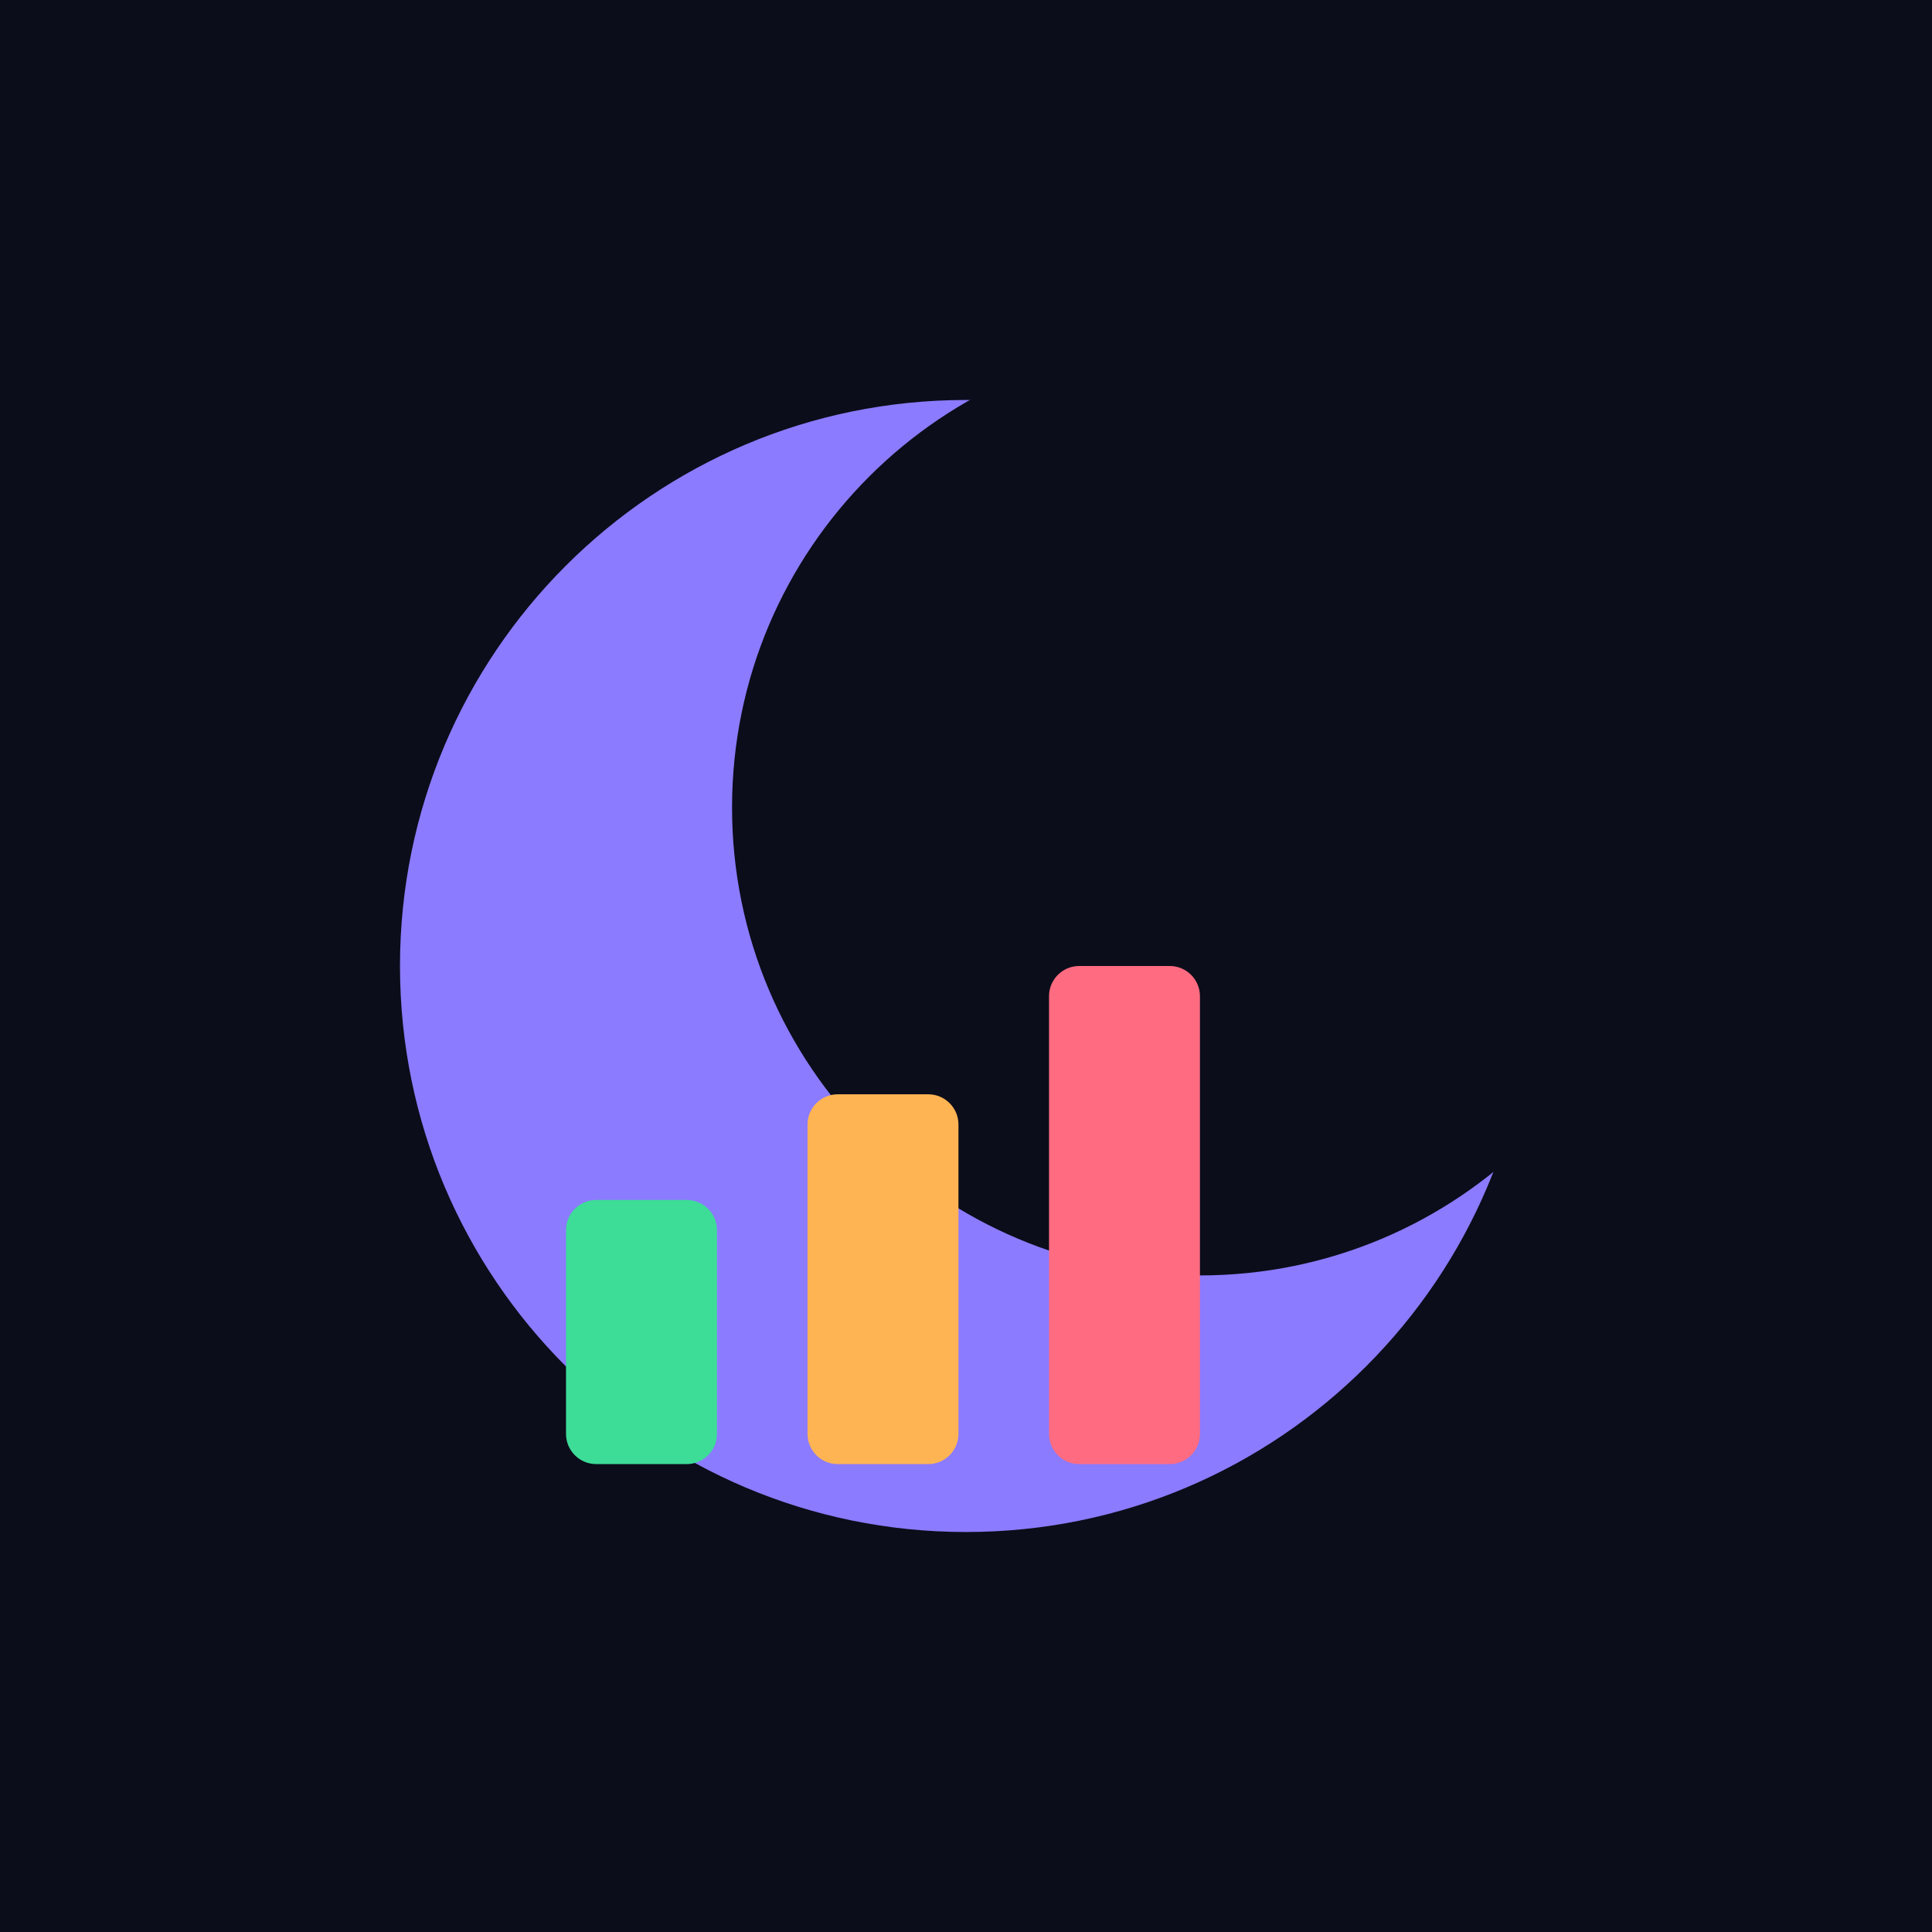
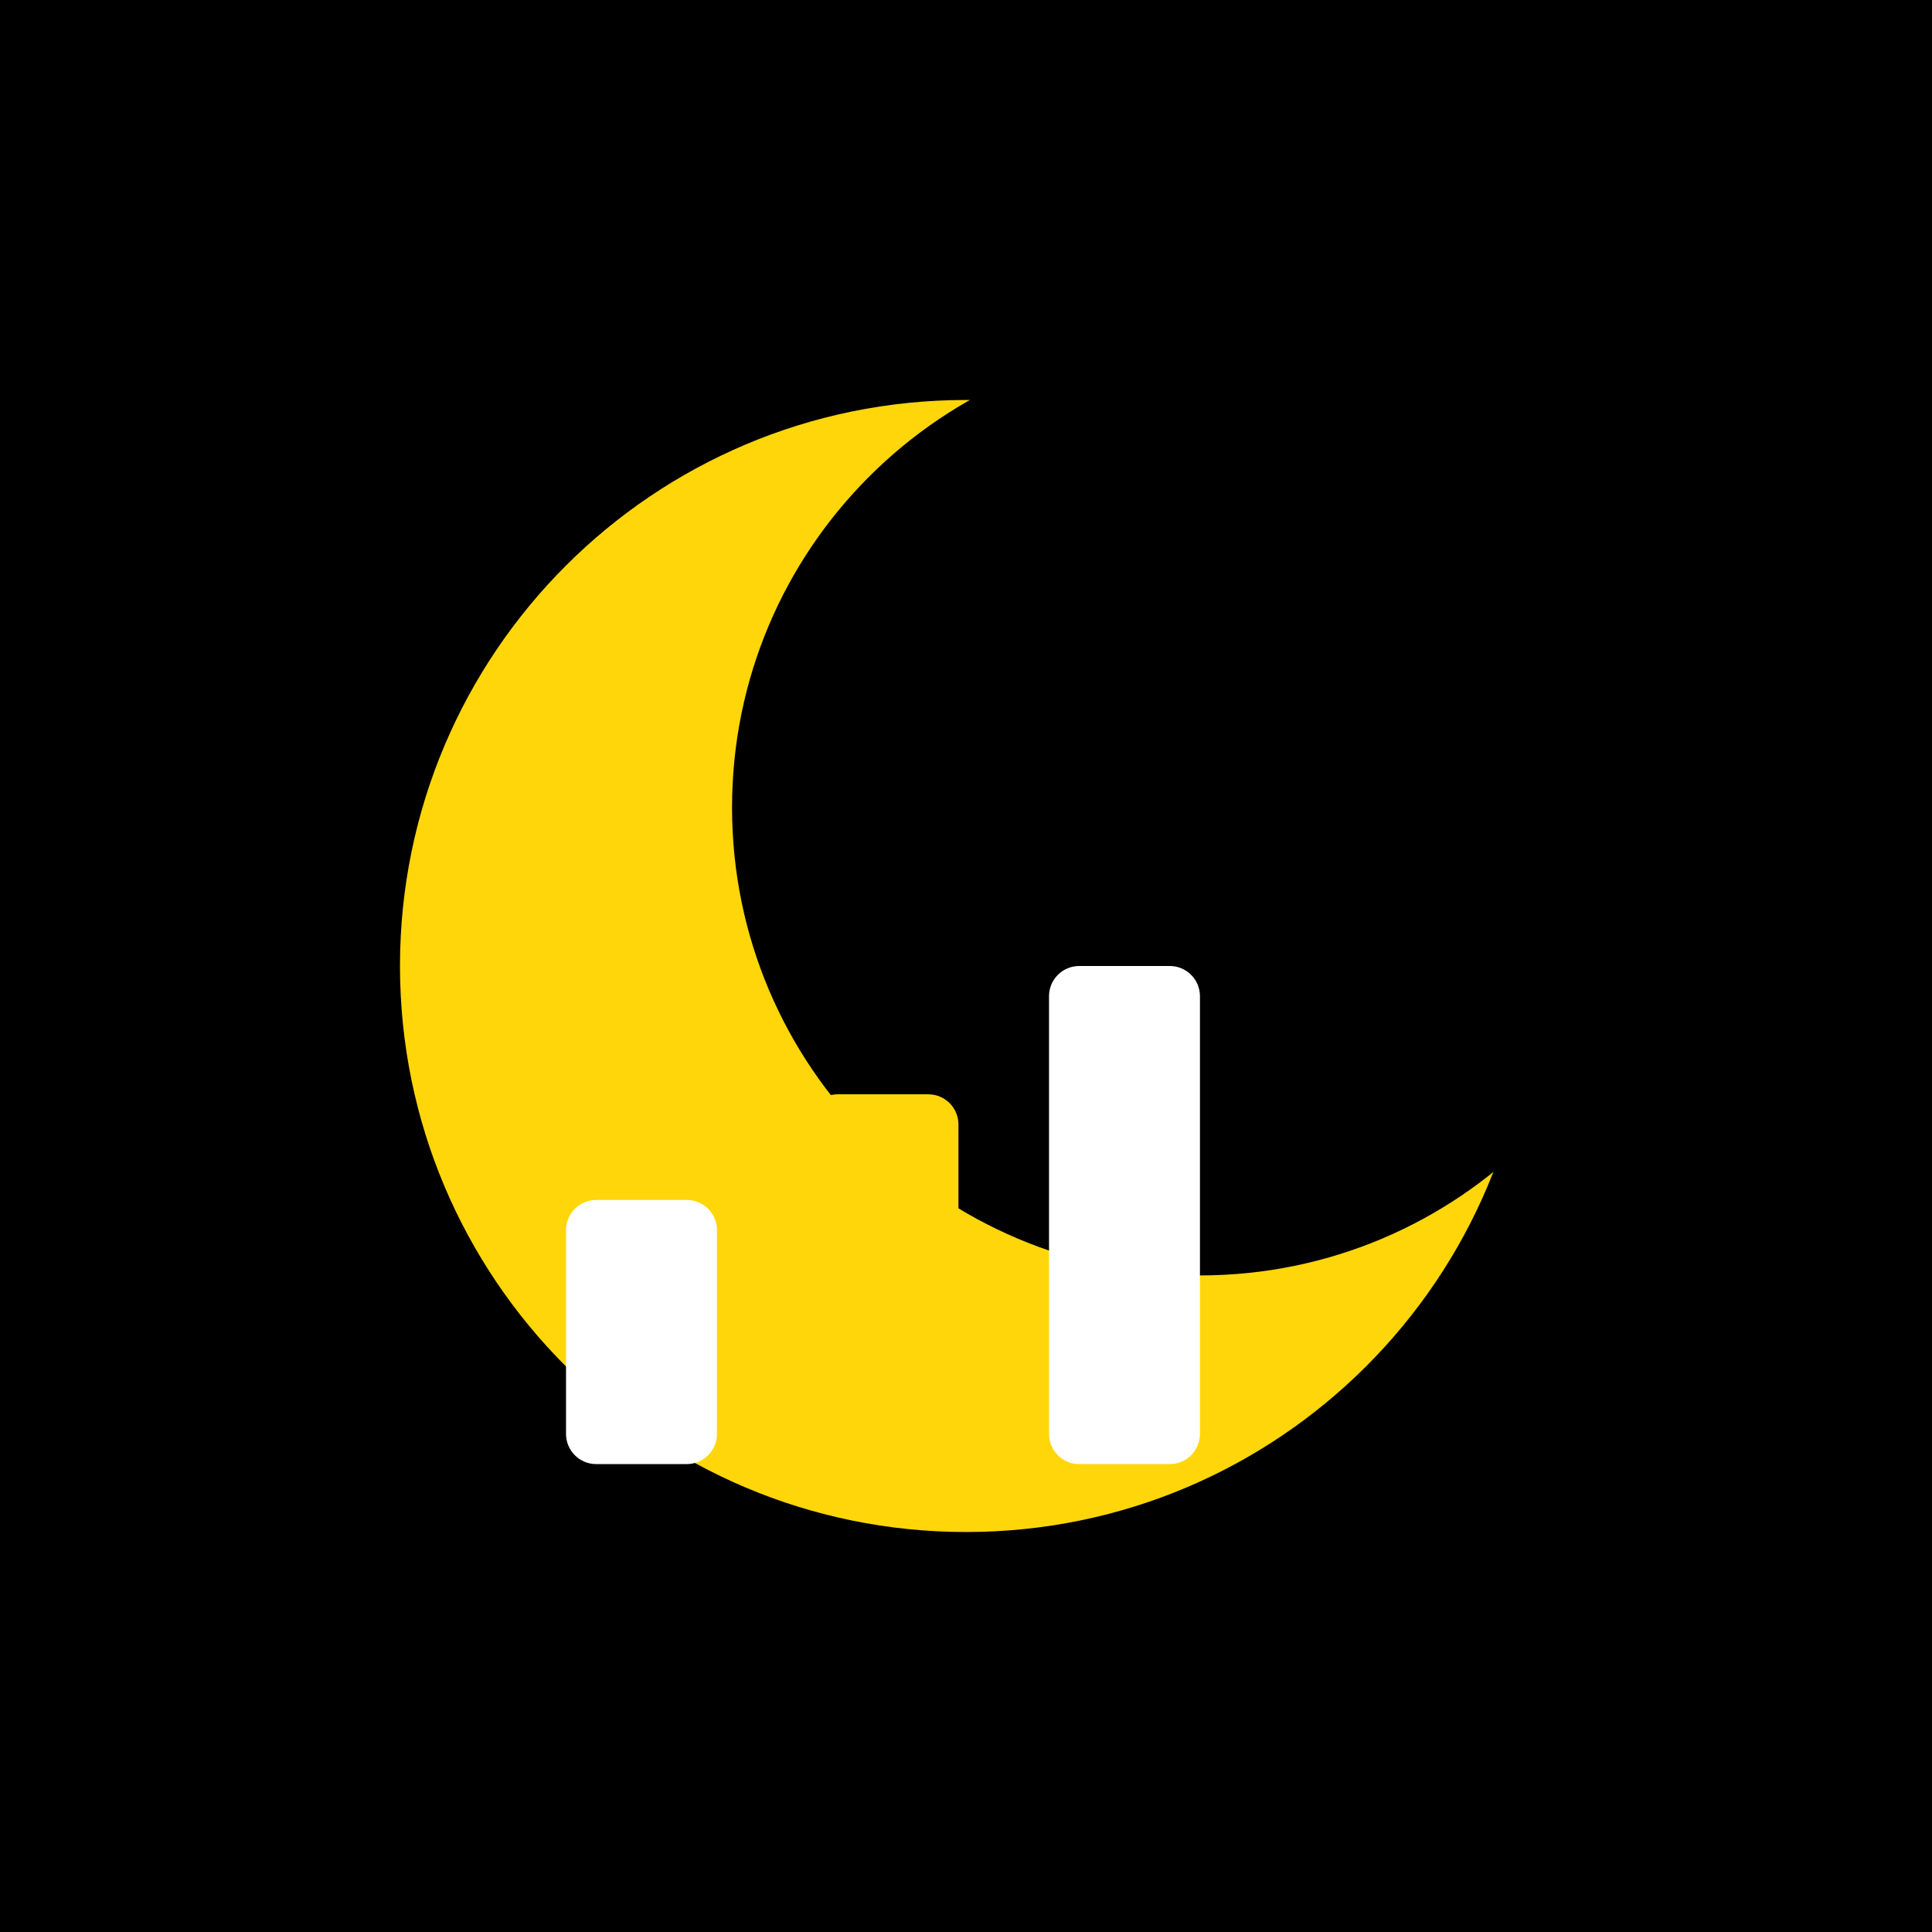
<svg xmlns="http://www.w3.org/2000/svg" viewBox="0 0 512 512">
-   <rect width="512" height="512" fill="#0b0d1a" />
-   <circle cx="256" cy="256" r="150" fill="#8b7bff" />
-   <circle cx="318" cy="214" r="124" fill="#0b0d1a" />
-   <rect x="150" y="318" width="40" height="70" rx="8" fill="#3ddc97" />
-   <rect x="214" y="290" width="40" height="98" rx="8" fill="#ffb454" />
-   <rect x="278" y="256" width="40" height="132" rx="8" fill="#ff6b81" />
+   <rect width="512" height="512" fill="#000" />
+   <circle cx="256" cy="256" r="150" fill="#FFD60A" />
+   <circle cx="318" cy="214" r="124" fill="#000" />
+   <rect x="150" y="318" width="40" height="70" rx="8" fill="#fff" />
+   <rect x="214" y="290" width="40" height="98" rx="8" fill="#FFD60A" />
+   <rect x="278" y="256" width="40" height="132" rx="8" fill="#fff" />
</svg>
